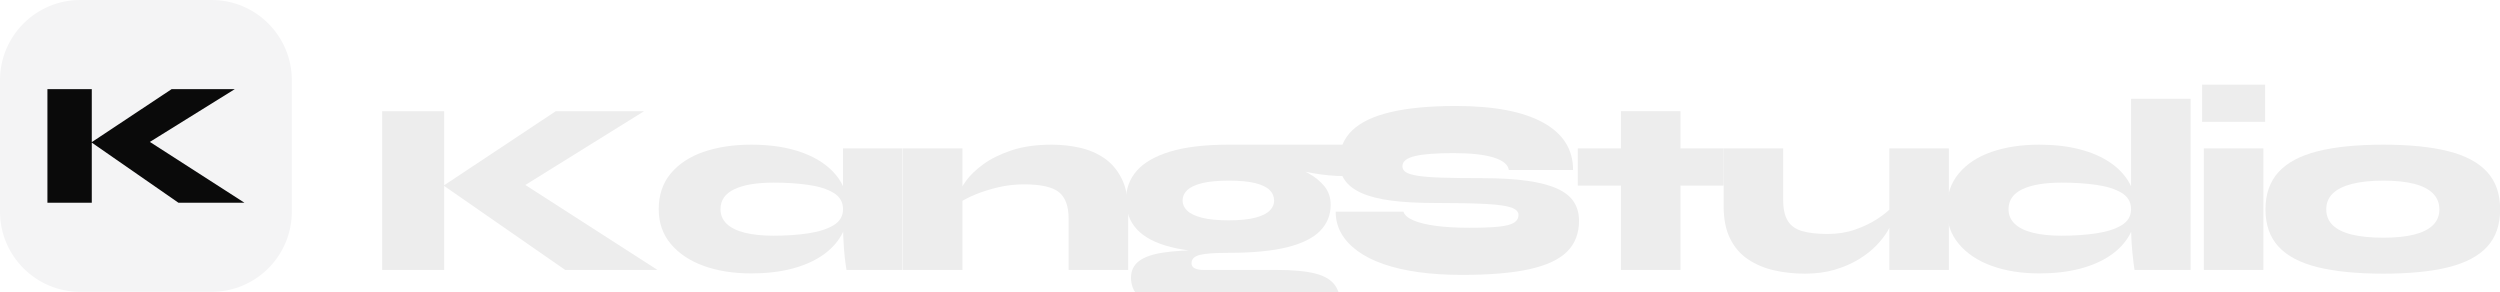
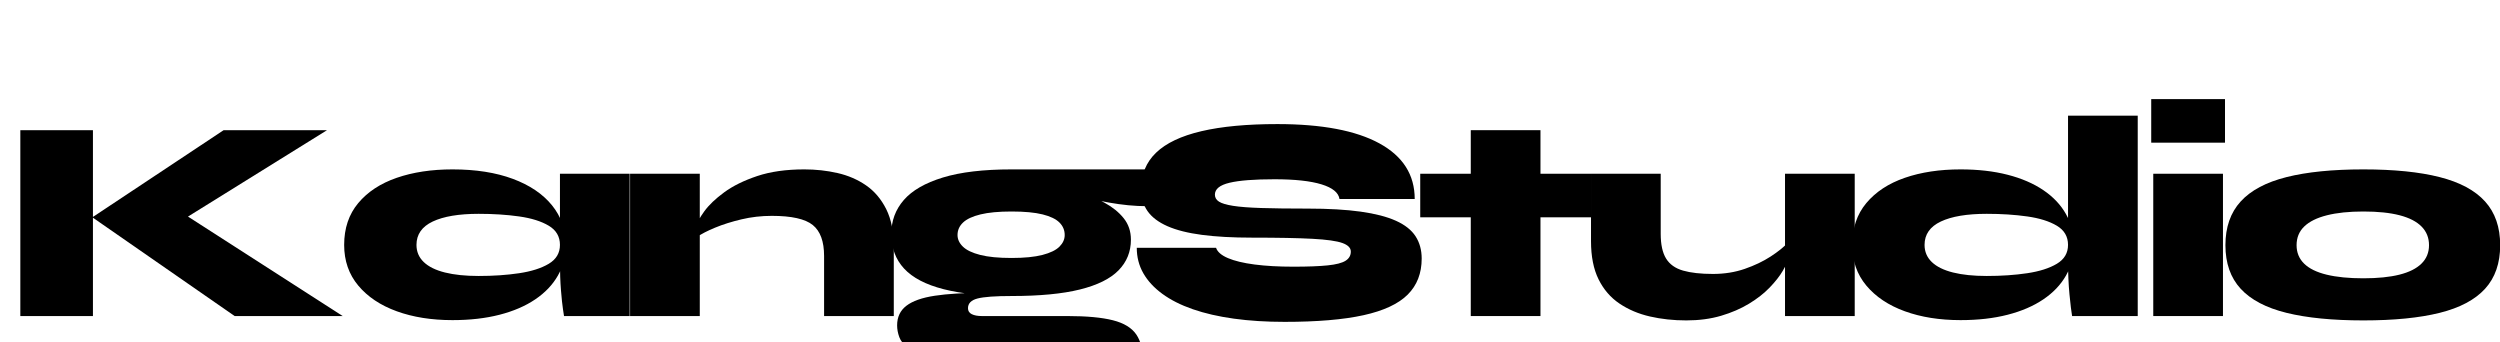
- <svg xmlns="http://www.w3.org/2000/svg" viewBox="0 0 342.67 40" role="img" aria-label="KangStudio">
-   <rect x="0" y="0.0" width="40" height="40" rx="11" fill="#f4f4f5" />
-   <g transform="translate(0 0.0)">
-     <path fill="#0a0a0a" d="M19.465 20.122V18.759L33.5 27.784H24.451L12.532 19.514L23.527 12.216H32.186ZM6.5 12.216H12.581V27.784H6.5Z" />
-   </g>
-   <g fill="#ededed" transform="translate(50 3.0)">
+ <svg xmlns="http://www.w3.org/2000/svg" viewBox="0 0 292.67 40" role="img" aria-label="KangStudio" class="brand-type">
+   <g fill="currentColor" transform="translate(0 3.0)">
    <path d="M20.502 23.29V21.386L40.12 34.0H27.472L10.812 22.44L26.18 12.24H38.284ZM2.38 12.24H10.88V34.0H2.38Z" />
    <path d="M52.972 34.476Q49.3 34.476 46.444 33.439Q43.588 32.402 41.939 30.43Q40.29 28.458 40.29 25.67Q40.29 22.746 41.939 20.774Q43.588 18.802 46.444 17.816Q49.3 16.83 52.972 16.83Q57.052 16.83 60.027 17.935Q63.002 19.04 64.617 21.029Q66.232 23.018 66.232 25.67Q66.232 27.642 65.314 29.257Q64.396 30.872 62.662 32.045Q60.928 33.218 58.48 33.847Q56.032 34.476 52.972 34.476ZM56.032 29.308Q58.616 29.308 60.775 28.985Q62.934 28.662 64.243 27.88Q65.552 27.098 65.552 25.67Q65.552 24.208 64.243 23.426Q62.934 22.644 60.775 22.338Q58.616 22.032 56.032 22.032Q52.564 22.032 50.66 22.933Q48.756 23.834 48.756 25.67Q48.756 26.86 49.606 27.676Q50.456 28.492 52.088 28.9Q53.72 29.308 56.032 29.308ZM65.552 17.34H73.712V34.0H66.028Q66.028 34.0 65.909 33.218Q65.79 32.436 65.671 30.974Q65.552 29.512 65.552 27.54Z" />
    <path d="M73.762 17.34H81.922V34.0H73.762ZM94.162 16.83Q96.168 16.83 98.038 17.255Q99.908 17.68 101.387 18.7Q102.866 19.72 103.75 21.488Q104.634 23.256 104.634 25.942V34.0H96.474V26.962Q96.474 24.412 95.148 23.341Q93.822 22.27 90.354 22.27Q88.518 22.27 86.801 22.678Q85.084 23.086 83.724 23.647Q82.364 24.208 81.582 24.752L81.514 23.46Q81.65 22.848 82.449 21.743Q83.248 20.638 84.778 19.516Q86.308 18.394 88.637 17.612Q90.966 16.83 94.162 16.83Z" />
    <path d="M118.42 31.654Q113.592 31.654 110.464 30.855Q107.336 30.056 105.84 28.441Q104.344 26.826 104.344 24.378Q104.344 22.1 105.806 20.417Q107.268 18.734 110.379 17.782Q113.49 16.83 118.42 16.83Q119.406 16.83 120.426 16.83Q121.446 16.83 122.432 16.83H135.42V21.114Q133.21 21.216 130.949 20.893Q128.688 20.57 126.784 20.026L126.41 19.516Q127.94 19.992 129.317 20.74Q130.694 21.488 131.544 22.542Q132.394 23.596 132.394 25.058Q132.394 27.166 130.949 28.645Q129.504 30.124 126.427 30.889Q123.35 31.654 118.42 31.654ZM125.662 41.31V40.392Q125.662 39.372 124.761 39.185Q123.86 38.998 121.922 38.998H112.436Q110.022 38.998 108.543 38.658Q107.064 38.318 106.299 37.74Q105.534 37.162 105.279 36.465Q105.024 35.768 105.024 35.088Q105.024 33.626 106.112 32.793Q107.2 31.96 109.444 31.62Q111.688 31.28 115.156 31.28L118.42 31.654Q115.564 31.654 114.442 31.943Q113.32 32.232 113.32 33.082Q113.32 33.558 113.762 33.779Q114.204 34.0 114.952 34.0H124.982Q128.348 34.0 130.286 34.493Q132.224 34.986 133.023 36.159Q133.822 37.332 133.822 39.372V41.31ZM118.42 27.2Q120.664 27.2 122.041 26.843Q123.418 26.486 124.03 25.874Q124.642 25.262 124.642 24.514Q124.642 23.664 124.03 23.052Q123.418 22.44 122.058 22.1Q120.698 21.76 118.42 21.76Q116.176 21.76 114.782 22.1Q113.388 22.44 112.742 23.052Q112.096 23.664 112.096 24.514Q112.096 25.262 112.725 25.874Q113.354 26.486 114.748 26.843Q116.142 27.2 118.42 27.2Z" />
    <path d="M133.08 26.01H142.362Q142.6 26.724 143.756 27.217Q144.912 27.71 146.867 27.965Q148.822 28.22 151.406 28.22Q153.956 28.22 155.435 28.067Q156.914 27.914 157.526 27.523Q158.138 27.132 158.138 26.452Q158.138 25.806 157.152 25.449Q156.166 25.092 153.65 24.956Q151.134 24.82 146.578 24.82Q143.178 24.82 140.713 24.497Q138.248 24.174 136.667 23.477Q135.086 22.78 134.338 21.709Q133.59 20.638 133.59 19.142Q133.59 16.558 135.341 14.875Q137.092 13.192 140.645 12.359Q144.198 11.526 149.536 11.526Q157.356 11.526 161.487 13.787Q165.618 16.048 165.618 20.298H156.812Q156.642 19.176 154.704 18.581Q152.766 17.986 149.196 17.986Q145.66 17.986 143.943 18.394Q142.226 18.802 142.226 19.788Q142.226 20.298 142.702 20.604Q143.178 20.91 144.351 21.097Q145.524 21.284 147.666 21.352Q149.808 21.42 153.106 21.42Q156.744 21.42 159.294 21.777Q161.844 22.134 163.425 22.848Q165.006 23.562 165.72 24.667Q166.434 25.772 166.434 27.268Q166.434 29.852 164.802 31.484Q163.17 33.116 159.634 33.898Q156.098 34.68 150.386 34.68Q147.156 34.68 144.453 34.306Q141.75 33.932 139.642 33.201Q137.534 32.47 136.072 31.399Q134.61 30.328 133.845 28.985Q133.08 27.642 133.08 26.01Z" />
    <path d="M166.264 17.34H186.256V22.44H166.264ZM172.18 12.24H180.34V34.0H172.18Z" />
    <path d="M217.128 34.0H208.968V17.34H217.128ZM209.308 25.398 209.376 27.03Q209.274 27.744 208.713 28.696Q208.152 29.648 207.166 30.668Q206.18 31.688 204.752 32.555Q203.324 33.422 201.488 33.966Q199.652 34.51 197.408 34.51Q195.164 34.51 193.158 34.051Q191.152 33.592 189.588 32.538Q188.024 31.484 187.14 29.699Q186.256 27.914 186.256 25.228V17.34H194.416V24.378Q194.416 26.248 195.045 27.268Q195.674 28.288 197.034 28.679Q198.394 29.07 200.536 29.07Q202.542 29.07 204.259 28.475Q205.976 27.88 207.285 27.03Q208.594 26.18 209.308 25.398Z" />
    <path d="M229.52 34.476Q225.848 34.476 222.992 33.439Q220.136 32.402 218.487 30.43Q216.838 28.458 216.838 25.67Q216.838 22.746 218.487 20.774Q220.136 18.802 222.992 17.816Q225.848 16.83 229.52 16.83Q232.58 16.83 235.028 17.459Q237.476 18.088 239.21 19.261Q240.944 20.434 241.862 22.066Q242.78 23.698 242.78 25.67Q242.78 27.642 241.862 29.257Q240.944 30.872 239.21 32.045Q237.476 33.218 235.028 33.847Q232.58 34.476 229.52 34.476ZM232.58 29.308Q235.164 29.308 237.323 28.985Q239.482 28.662 240.791 27.88Q242.1 27.098 242.1 25.67Q242.1 24.208 240.791 23.426Q239.482 22.644 237.323 22.338Q235.164 22.032 232.58 22.032Q229.112 22.032 227.208 22.933Q225.304 23.834 225.304 25.67Q225.304 26.86 226.154 27.676Q227.004 28.492 228.636 28.9Q230.268 29.308 232.58 29.308ZM242.1 10.54H250.26V34.0H242.576Q242.44 33.218 242.27 31.467Q242.1 29.716 242.1 27.54Z" />
    <path d="M260.476 8.602V13.702H251.84V8.602ZM252.078 17.34H260.238V34.0H252.078Z" />
    <path d="M276.676 34.51Q271.27 34.51 267.683 33.626Q264.096 32.742 262.311 30.804Q260.526 28.866 260.526 25.704Q260.526 22.542 262.311 20.587Q264.096 18.632 267.683 17.731Q271.27 16.83 276.676 16.83Q282.048 16.83 285.601 17.731Q289.154 18.632 290.922 20.587Q292.69 22.542 292.69 25.704Q292.69 28.866 290.922 30.804Q289.154 32.742 285.601 33.626Q282.048 34.51 276.676 34.51ZM276.676 29.58Q279.192 29.58 280.892 29.155Q282.592 28.73 283.476 27.863Q284.36 26.996 284.36 25.704Q284.36 24.412 283.493 23.528Q282.626 22.644 280.926 22.202Q279.226 21.76 276.676 21.76Q274.16 21.76 272.409 22.202Q270.658 22.644 269.757 23.511Q268.856 24.378 268.856 25.704Q268.856 26.996 269.74 27.863Q270.624 28.73 272.375 29.155Q274.126 29.58 276.676 29.58Z" />
  </g>
</svg>
